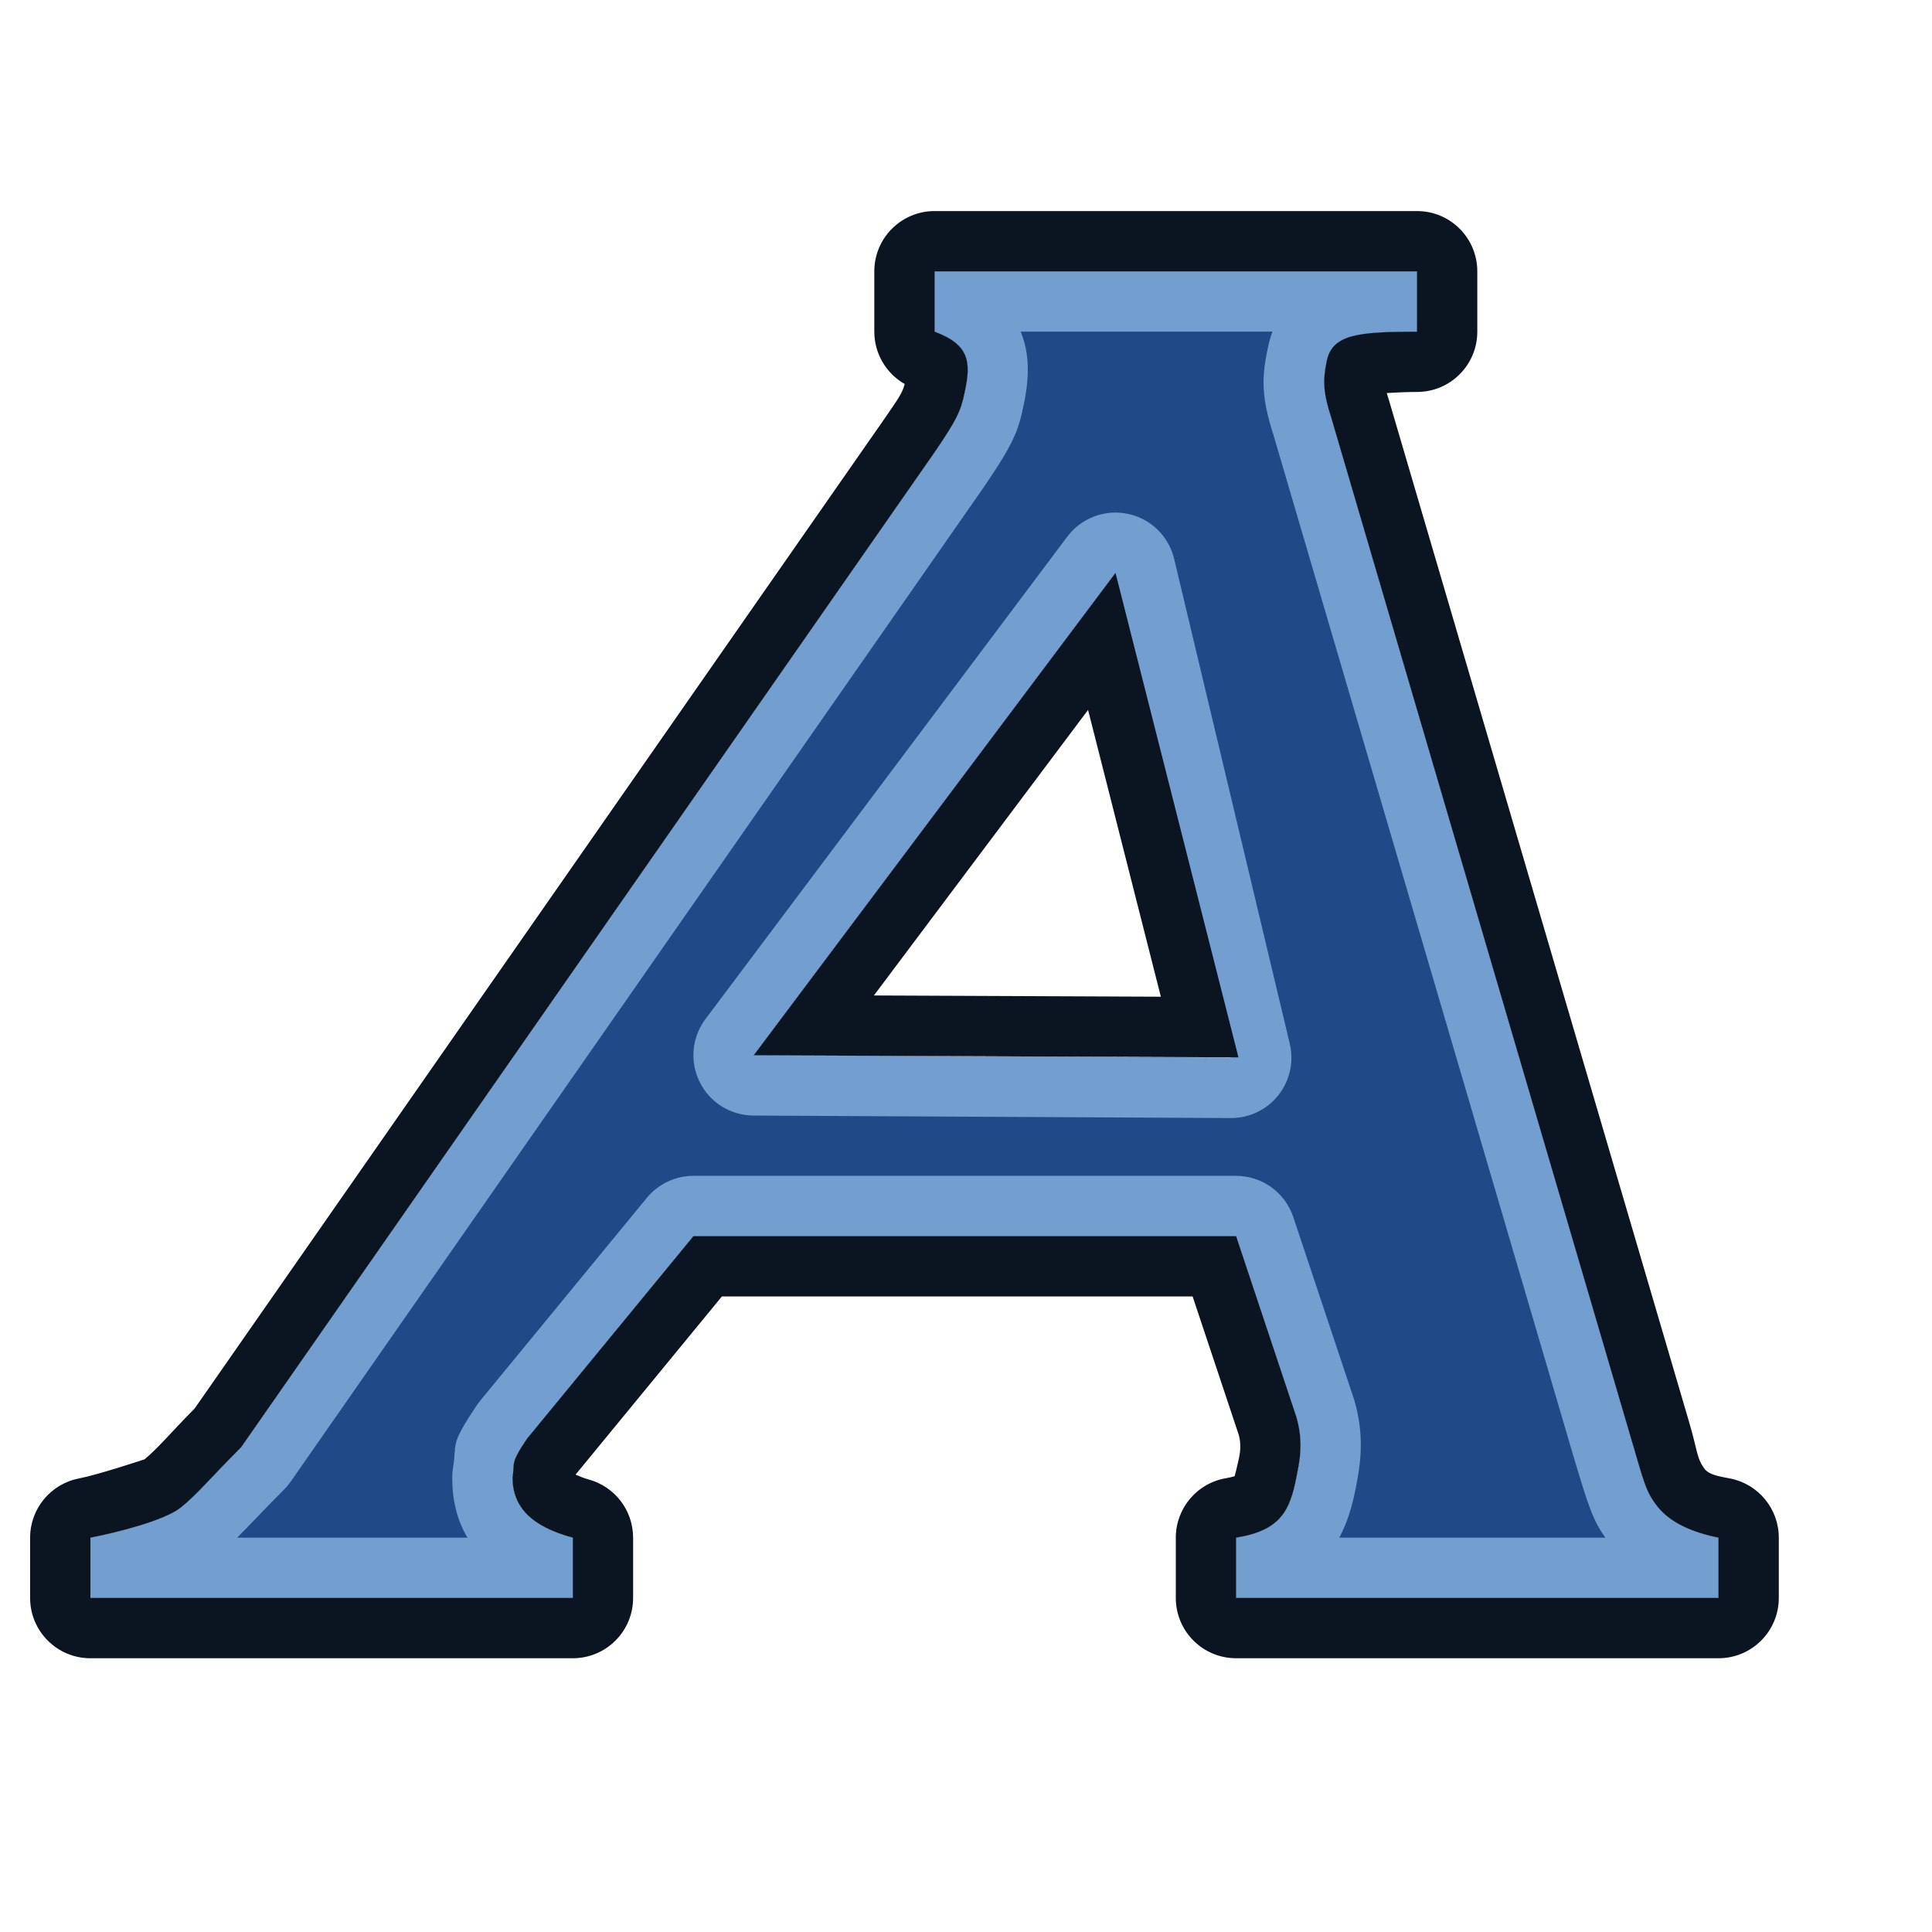
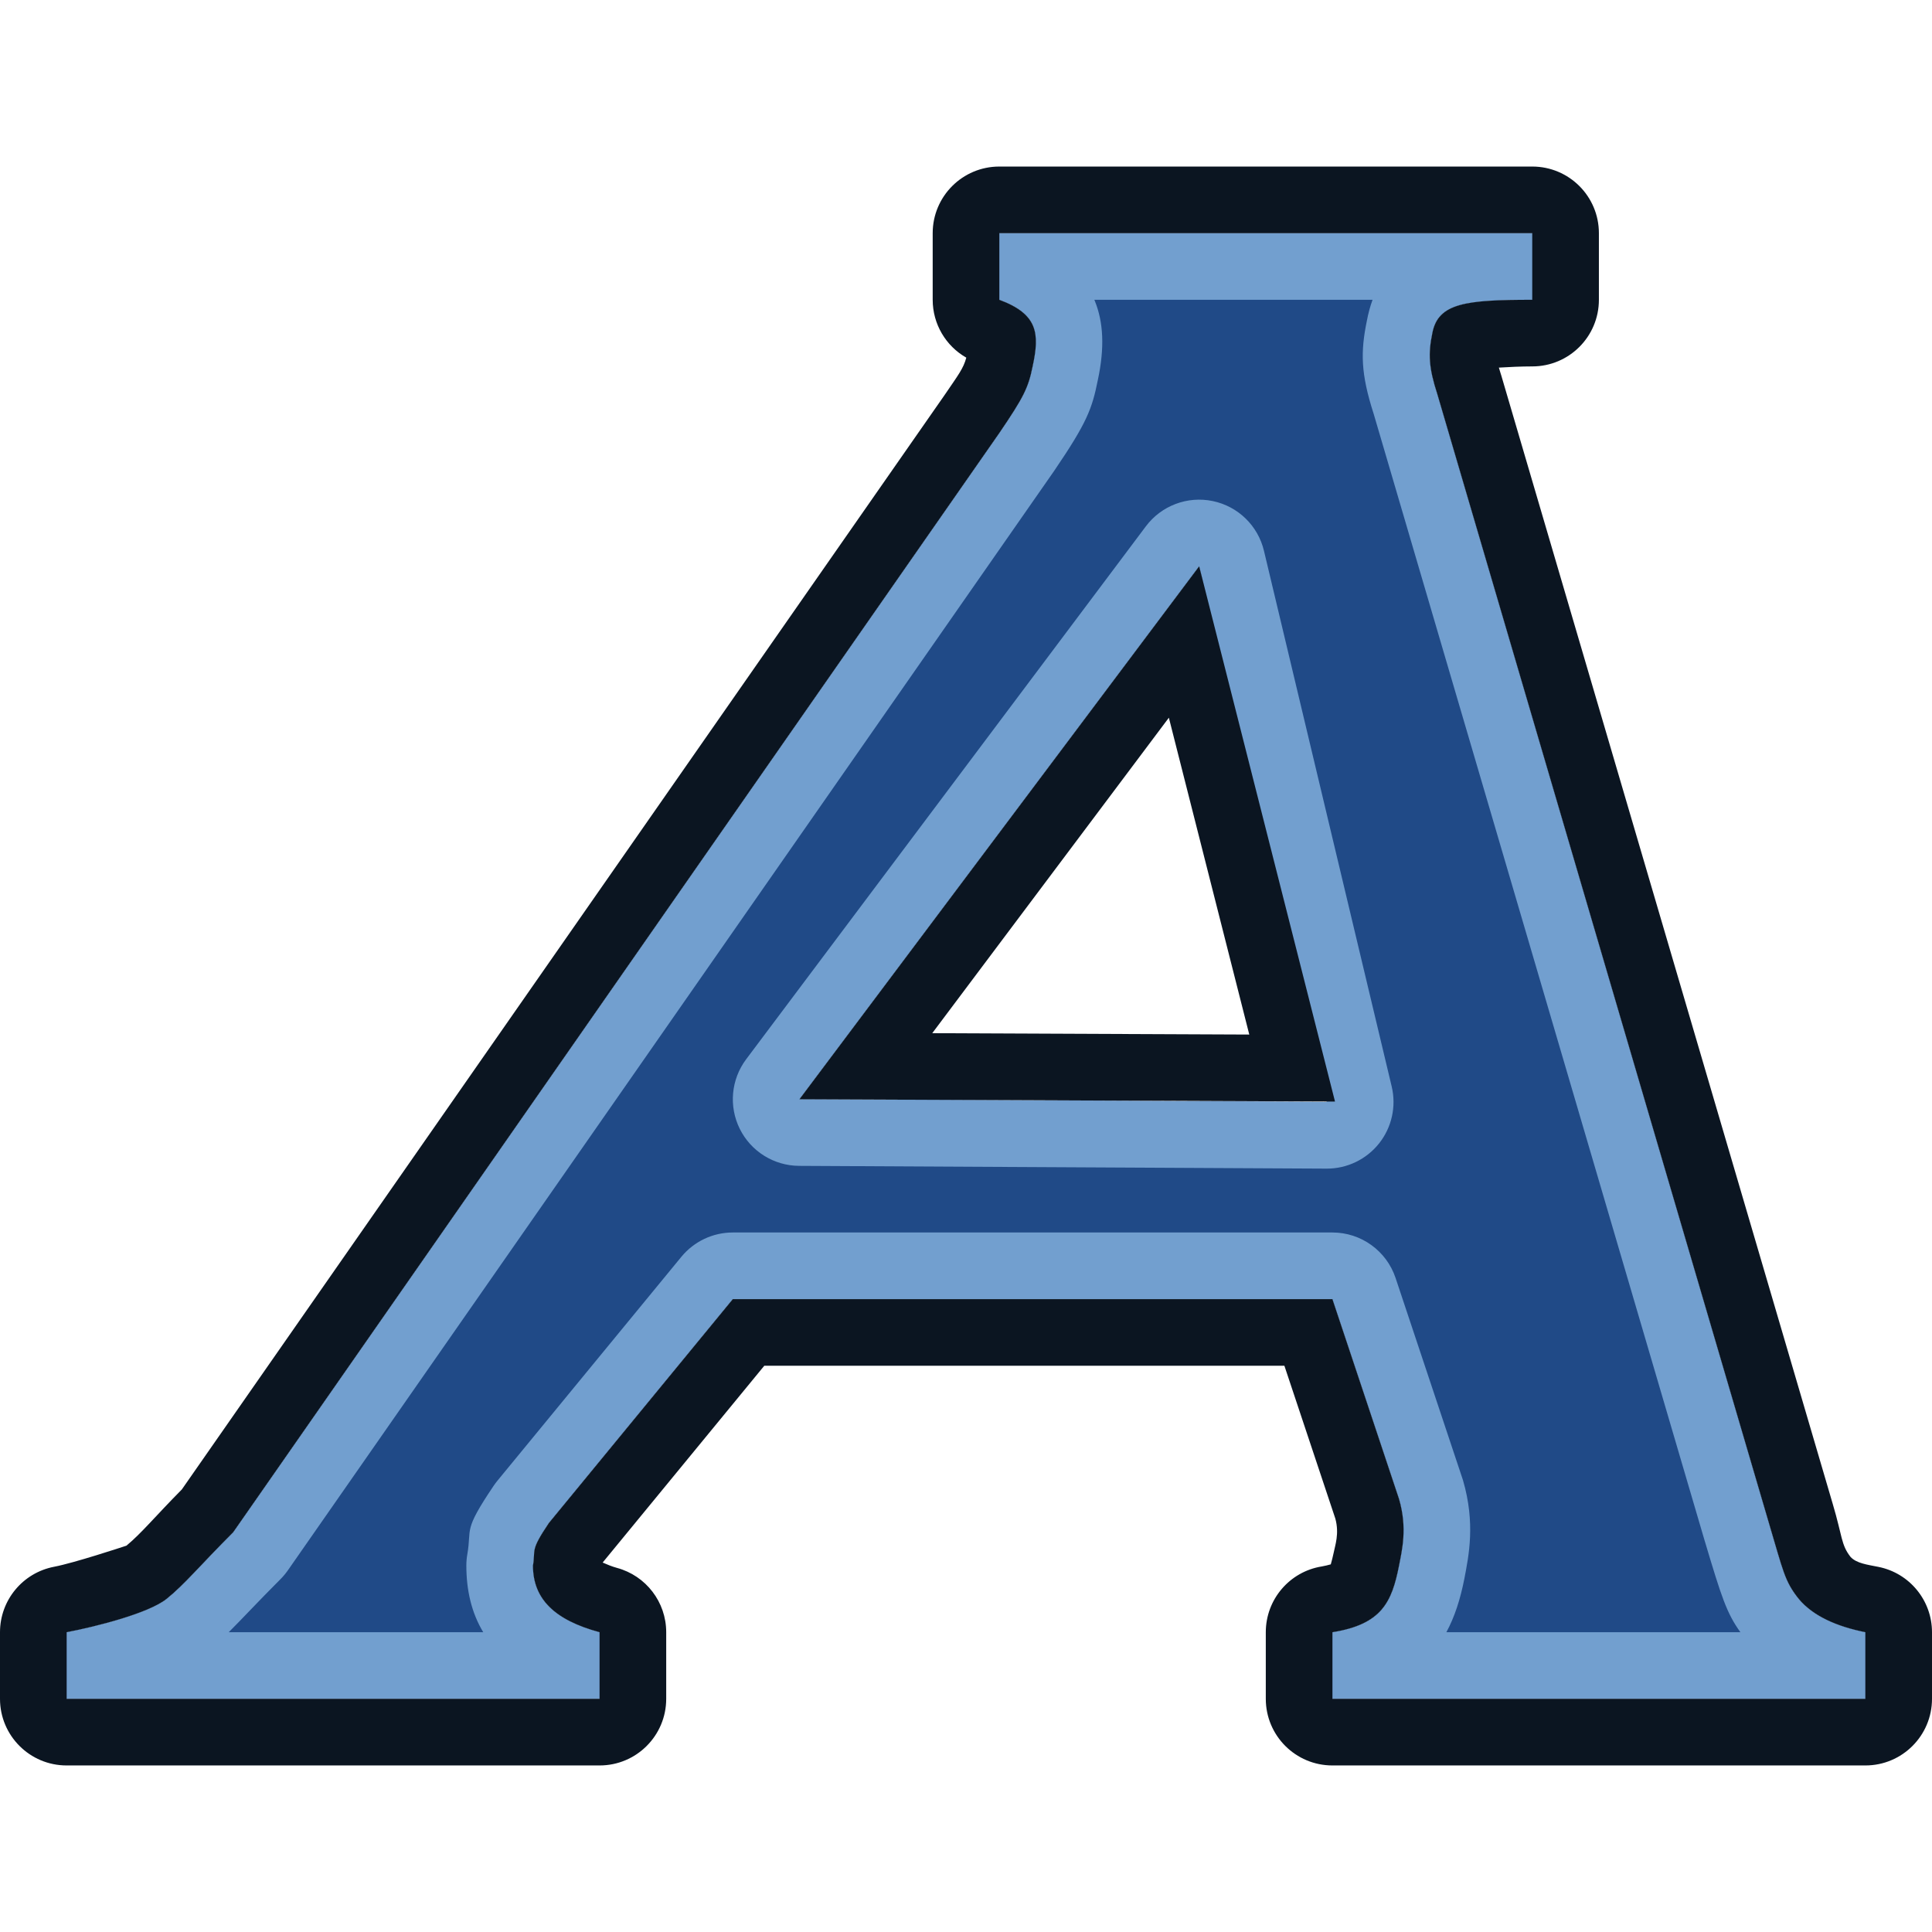
- <svg xmlns="http://www.w3.org/2000/svg" width="100%" height="100%" viewBox="0 0 267 267" version="1.1" xml:space="preserve" style="fill-rule:evenodd;clip-rule:evenodd;stroke-linejoin:round;stroke-miterlimit:2;">
-   <g transform="matrix(4.16667,0,0,4.16667,0,0)">
-     <g transform="matrix(0.16492,0,0,0.16492,-643.717,-232.014)">
+ <svg xmlns="http://www.w3.org/2000/svg" width="32" height="32" viewBox="0 0 32 32" version="1.1" xml:space="preserve" style="clip-rule:evenodd;fill-rule:evenodd;stroke-linejoin:round;stroke-miterlimit:2" id="svg3568">
+   <g transform="matrix(0.5517256,0,0,0.5517256,-0.5510312,-1.103671)" id="g3559">
+     <g transform="matrix(0.16492,0,0,0.16492,-643.717,-232.014)" id="g3557">
      <g id="layer1">
        <g id="g3491">
          <g id="text2714" transform="matrix(6.06353,0,0,6.06353,3903.2,1406.83)">
-             <path d="M41,41L23,41L17.479,47.72C16.899,48.579 17.086,48.506 17,49C17,50 17.647,50.635 19,51L19,53L3,53L3,51C3.902,50.828 5.463,50.429 6,50C6.537,49.571 7,49 8,48L31,15C31.73,13.926 31.871,13.644 32,13C32.215,12.012 32.16,11.43 31,11L31,9L47,9L47,11C45,11 44.172,11.098 44,12C43.871,12.623 43.892,13.04 44.15,13.834L54.103,47.72C54.533,49.159 54.57,49.463 55,50C55.429,50.515 56.141,50.828 57,51L57,53L41,53L41,51C42.482,50.764 42.785,50.095 43,49C43.086,48.549 43.258,47.88 43,47L41,41ZM40.834,35.083L37,19L25,35L40.834,35.083Z" style="fill:url(#_Radial1);fill-rule:nonzero;" />
+             <path d="M 41,41 H 23 l -5.521,6.72 C 16.899,48.579 17.086,48.506 17,49 c 0,1 0.647,1.635 2,2 v 2 H 3 V 51 C 3.902,50.828 5.463,50.429 6,50 6.537,49.571 7,49 8,48 L 31,15 c 0.73,-1.074 0.871,-1.356 1,-2 0.215,-0.988 0.16,-1.57 -1,-2 V 9 h 16 v 2 c -2,0 -2.828,0.098 -3,1 -0.129,0.623 -0.108,1.04 0.15,1.834 l 9.953,33.886 c 0.43,1.439 0.467,1.743 0.897,2.28 0.429,0.515 1.141,0.828 2,1 v 2 H 41 v -2 c 1.482,-0.236 1.785,-0.905 2,-2 0.086,-0.451 0.258,-1.12 0,-2 z M 40.834,35.083 37,19 25,35 Z" style="fill:url(#_Radial1);fill-rule:nonzero" id="path3539" />
          </g>
-           <g transform="matrix(6.06353,0,0,6.06353,3903.2,1406.83)">
-             <path d="M41,41L23,41L17.479,47.72C16.899,48.579 17.086,48.506 17,49C17,50 17.647,50.635 19,51L19,53L3,53L3,51C3.902,50.828 5.463,50.429 6,50C6.537,49.571 7,49 8,48L31,15C31.73,13.926 31.871,13.644 32,13C32.215,12.012 32.16,11.43 31,11L31,9L47,9L47,11C45,11 44.172,11.098 44,12C43.871,12.623 43.892,13.04 44.15,13.834L54.103,47.72C54.533,49.159 54.57,49.463 55,50C55.429,50.515 56.141,50.828 57,51L57,53L41,53L41,51C42.482,50.764 42.785,50.095 43,49C43.086,48.549 43.258,47.88 43,47L41,41ZM7.867,51L15.507,51C15.157,50.419 15,49.747 15,49C15,48.885 15.01,48.771 15.03,48.657C15.168,47.861 14.887,47.986 15.822,46.601C15.857,46.549 15.894,46.499 15.934,46.451L21.455,39.73C21.835,39.268 22.402,39 23,39L41,39C41.861,39 42.625,39.551 42.897,40.368L44.897,46.368C44.905,46.391 44.913,46.415 44.92,46.438C45.298,47.731 45.091,48.712 44.965,49.374C44.964,49.378 44.963,49.381 44.963,49.385C44.84,50.012 44.668,50.545 44.421,51L53.248,51C52.837,50.431 52.68,49.944 52.187,48.292L52.184,48.284C52.184,48.284 42.238,14.422 42.24,14.429C41.848,13.213 41.842,12.565 42.035,11.626C42.078,11.401 42.134,11.193 42.205,11L33.853,11C33.857,11.011 33.862,11.023 33.867,11.034C34.126,11.669 34.166,12.439 33.958,13.407C33.785,14.27 33.637,14.679 32.654,16.125C32.65,16.131 32.645,16.137 32.641,16.144L9.641,49.144C9.573,49.24 9.498,49.331 9.414,49.414C8.719,50.11 8.26,50.609 7.867,51Z" style="fill:rgb(114,159,207);" />
+           <g transform="matrix(6.06353,0,0,6.06353,3903.2,1406.83)" id="g3544">
+             <path d="M 41,41 H 23 l -5.521,6.72 C 16.899,48.579 17.086,48.506 17,49 c 0,1 0.647,1.635 2,2 v 2 H 3 V 51 C 3.902,50.828 5.463,50.429 6,50 6.537,49.571 7,49 8,48 L 31,15 c 0.73,-1.074 0.871,-1.356 1,-2 0.215,-0.988 0.16,-1.57 -1,-2 V 9 h 16 v 2 c -2,0 -2.828,0.098 -3,1 -0.129,0.623 -0.108,1.04 0.15,1.834 l 9.953,33.886 c 0.43,1.439 0.467,1.743 0.897,2.28 0.429,0.515 1.141,0.828 2,1 v 2 H 41 v -2 c 1.482,-0.236 1.785,-0.905 2,-2 0.086,-0.451 0.258,-1.12 0,-2 z M 7.867,51 h 7.64 C 15.157,50.419 15,49.747 15,49 c 0,-0.115 0.01,-0.229 0.03,-0.343 0.138,-0.796 -0.143,-0.671 0.792,-2.056 0.035,-0.052 0.072,-0.102 0.112,-0.15 L 21.455,39.73 C 21.835,39.268 22.402,39 23,39 h 18 c 0.861,0 1.625,0.551 1.897,1.368 l 2,6 c 0.008,0.023 0.016,0.047 0.023,0.07 0.378,1.293 0.171,2.274 0.045,2.936 -0.001,0.004 -0.002,0.007 -0.002,0.011 -0.123,0.627 -0.295,1.16 -0.542,1.615 h 8.827 C 52.837,50.431 52.68,49.944 52.187,48.292 l -0.003,-0.008 c 0,0 -9.946,-33.862 -9.944,-33.855 -0.392,-1.216 -0.398,-1.864 -0.205,-2.803 0.043,-0.225 0.099,-0.433 0.17,-0.626 h -8.352 c 0.004,0.011 0.009,0.023 0.014,0.034 0.259,0.635 0.299,1.405 0.091,2.373 -0.173,0.863 -0.321,1.272 -1.304,2.718 -0.004,0.006 -0.009,0.012 -0.013,0.019 l -23,33 C 9.573,49.24 9.498,49.331 9.414,49.414 8.719,50.11 8.26,50.609 7.867,51 Z" style="fill:#729fcf" id="path3542" />
          </g>
          <g id="text27141" transform="matrix(6.06353,0,0,6.06353,3903.2,1406.83)">
-             <path d="M40.824,37.083L24.99,37C24.234,36.996 23.545,36.567 23.209,35.89C22.873,35.213 22.947,34.405 23.4,33.8L35.4,17.8C35.865,17.18 36.647,16.884 37.407,17.042C38.166,17.199 38.766,17.782 38.945,18.536L42.78,34.619C42.922,35.216 42.782,35.846 42.401,36.326C42.019,36.807 41.438,37.086 40.824,37.083ZM40.834,35.083L37,19L25,35L40.834,35.083Z" style="fill:rgb(114,159,207);" />
+             <path d="M 40.824,37.083 24.99,37 C 24.234,36.996 23.545,36.567 23.209,35.89 22.873,35.213 22.947,34.405 23.4,33.8 l 12,-16 c 0.465,-0.62 1.247,-0.916 2.007,-0.758 0.759,0.157 1.359,0.74 1.538,1.494 l 3.835,16.083 c 0.142,0.597 0.002,1.227 -0.379,1.707 -0.382,0.481 -0.963,0.76 -1.577,0.757 z m 0.01,-2 L 37,19 25,35 Z" style="fill:#729fcf" id="path3546" />
          </g>
          <g id="text2714-7" transform="matrix(6.06353,0,0,6.06353,3903.2,1406.83)">
-             <path d="M4.796,48.402C5.249,48.028 5.651,47.531 6.459,46.714C6.459,46.714 29.354,13.864 29.354,13.864C29.768,13.256 29.922,13.063 30.009,12.737C29.392,12.386 29,11.726 29,11L29,9C29,7.895 29.895,7 31,7L47,7C48.105,7 49,7.895 49,9L49,11C49,12.105 48.105,13 47,13C46.663,13 46.297,13.017 45.997,13.036C46.013,13.092 46.031,13.151 46.052,13.217C46.058,13.235 46.064,13.253 46.069,13.27C46.069,13.27 56.022,47.155 56.022,47.155C56.311,48.125 56.267,48.372 56.555,48.74C56.734,48.933 57.053,48.971 57.392,49.039C58.327,49.226 59,50.047 59,51L59,53C59,54.105 58.105,55 57,55L41,55C39.895,55 39,54.105 39,53L39,51C39,50.017 39.714,49.18 40.685,49.025C40.77,49.011 40.874,48.984 40.951,48.963C40.978,48.865 41.016,48.723 41.035,48.626C41.08,48.391 41.212,48.046 41.088,47.59L39.558,43L23.945,43C23.945,43 19.242,48.725 19.092,48.909C19.215,48.964 19.38,49.031 19.521,49.069C20.394,49.305 21,50.096 21,51L21,53C21,54.105 20.105,55 19,55L3,55C1.895,55 1,54.105 1,53L1,51C1,50.04 1.682,49.215 2.626,49.035C3.224,48.921 4.668,48.444 4.796,48.402ZM41,41L43,47C43.258,47.88 43.086,48.549 43,49C42.785,50.095 42.482,50.764 41,51L41,53L57,53L57,51C56.141,50.828 55.429,50.515 55,50C54.57,49.463 54.533,49.159 54.103,47.72L44.15,13.834C43.892,13.04 43.871,12.623 44,12C44.172,11.098 45,11 47,11L47,9L31,9L31,11C32.16,11.43 32.215,12.012 32,13C31.871,13.644 31.73,13.926 31,15L8,48C7,49 6.537,49.571 6,50C5.463,50.429 3.902,50.828 3,51L3,53L19,53L19,51C17.647,50.635 17,50 17,49C17.086,48.506 16.899,48.579 17.479,47.72L23,41L41,41Z" style="fill:rgb(11,21,33);" />
+             <path d="m 4.796,48.402 c 0.453,-0.374 0.855,-0.871 1.663,-1.688 0,0 22.895,-32.85 22.895,-32.85 0.414,-0.608 0.568,-0.801 0.655,-1.127 C 29.392,12.386 29,11.726 29,11 V 9 c 0,-1.105 0.895,-2 2,-2 h 16 c 1.105,0 2,0.895 2,2 v 2 c 0,1.105 -0.895,2 -2,2 -0.337,0 -0.703,0.017 -1.003,0.036 0.016,0.056 0.034,0.115 0.055,0.181 0.006,0.018 0.012,0.036 0.017,0.053 0,0 9.953,33.885 9.953,33.885 0.289,0.97 0.245,1.217 0.533,1.585 0.179,0.193 0.498,0.231 0.837,0.299 C 58.327,49.226 59,50.047 59,51 v 2 c 0,1.105 -0.895,2 -2,2 H 41 c -1.105,0 -2,-0.895 -2,-2 v -2 c 0,-0.983 0.714,-1.82 1.685,-1.975 0.085,-0.014 0.189,-0.041 0.266,-0.062 0.027,-0.098 0.065,-0.24 0.084,-0.337 0.045,-0.235 0.177,-0.58 0.053,-1.036 L 39.558,43 H 23.945 c 0,0 -4.703,5.725 -4.853,5.909 0.123,0.055 0.288,0.122 0.429,0.16 C 20.394,49.305 21,50.096 21,51 v 2 c 0,1.105 -0.895,2 -2,2 H 3 C 1.895,55 1,54.105 1,53 v -2 c 0,-0.96 0.682,-1.785 1.626,-1.965 0.598,-0.114 2.042,-0.591 2.17,-0.633 z M 41,41 l 2,6 c 0.258,0.88 0.086,1.549 0,2 -0.215,1.095 -0.518,1.764 -2,2 v 2 H 57 V 51 C 56.141,50.828 55.429,50.515 55,50 54.57,49.463 54.533,49.159 54.103,47.72 L 44.15,13.834 C 43.892,13.04 43.871,12.623 44,12 c 0.172,-0.902 1,-1 3,-1 V 9 H 31 v 2 c 1.16,0.43 1.215,1.012 1,2 -0.129,0.644 -0.27,0.926 -1,2 L 8,48 c -1,1 -1.463,1.571 -2,2 -0.537,0.429 -2.098,0.828 -3,1 v 2 h 16 v -2 c -1.353,-0.365 -2,-1 -2,-2 0.086,-0.494 -0.101,-0.421 0.479,-1.28 L 23,41 Z" style="fill:#0b1521" id="path3549" />
          </g>
          <g id="text2714-71" transform="matrix(6.06353,0,0,6.06353,3903.2,1406.83)">
-             <path d="M41.078,35.07L25,35L37,19L41.078,35.07ZM38.504,33.058L36.09,23.546L28.987,33.017L38.504,33.058Z" style="fill:rgb(11,21,33);" />
+             <path d="M 41.078,35.07 25,35 37,19 Z m -2.574,-2.012 -2.414,-9.512 -7.103,9.471 z" style="fill:#0b1521" id="path3552" />
          </g>
        </g>
      </g>
    </g>
  </g>
-   <defs>
+   <defs id="defs3566">
    <radialGradient id="_Radial1" cx="0" cy="0" r="1" gradientUnits="userSpaceOnUse" gradientTransform="matrix(112.907,96.5983,-228.819,177.567,4017.36,1535)">
-       <stop offset="0" style="stop-color:rgb(114,159,207);stop-opacity:1" />
-       <stop offset="1" style="stop-color:rgb(32,74,135);stop-opacity:1" />
+       <stop offset="0" style="stop-color:rgb(114,159,207);stop-opacity:1" id="stop3561" />
+       <stop offset="1" style="stop-color:rgb(32,74,135);stop-opacity:1" id="stop3563" />
    </radialGradient>
  </defs>
</svg>
